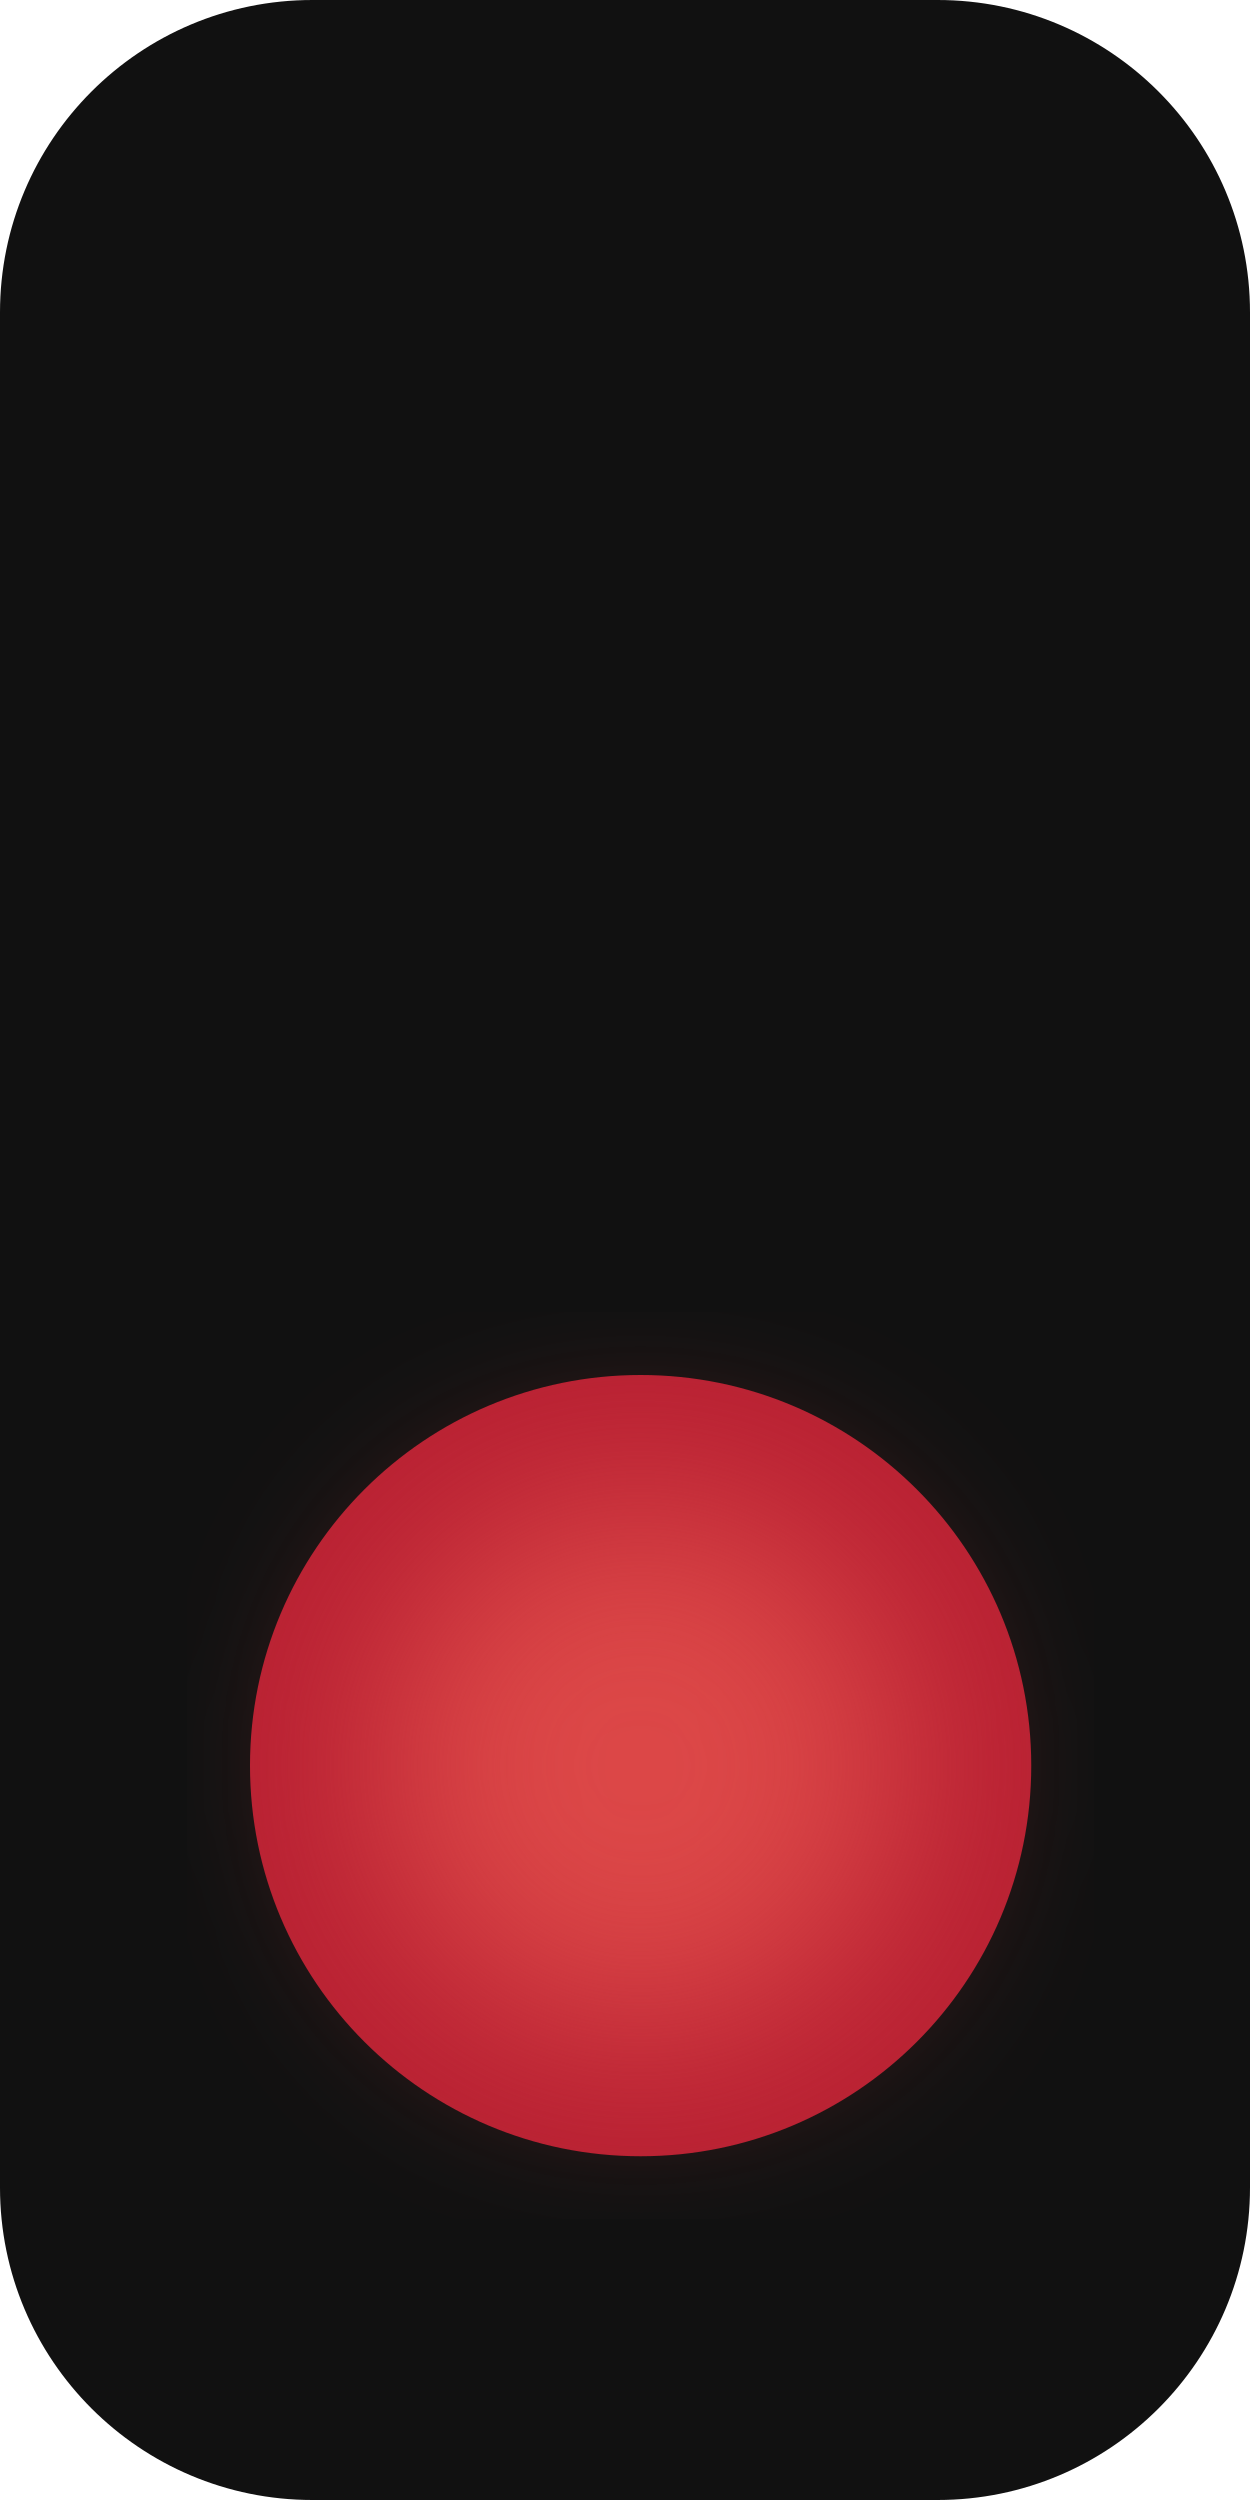
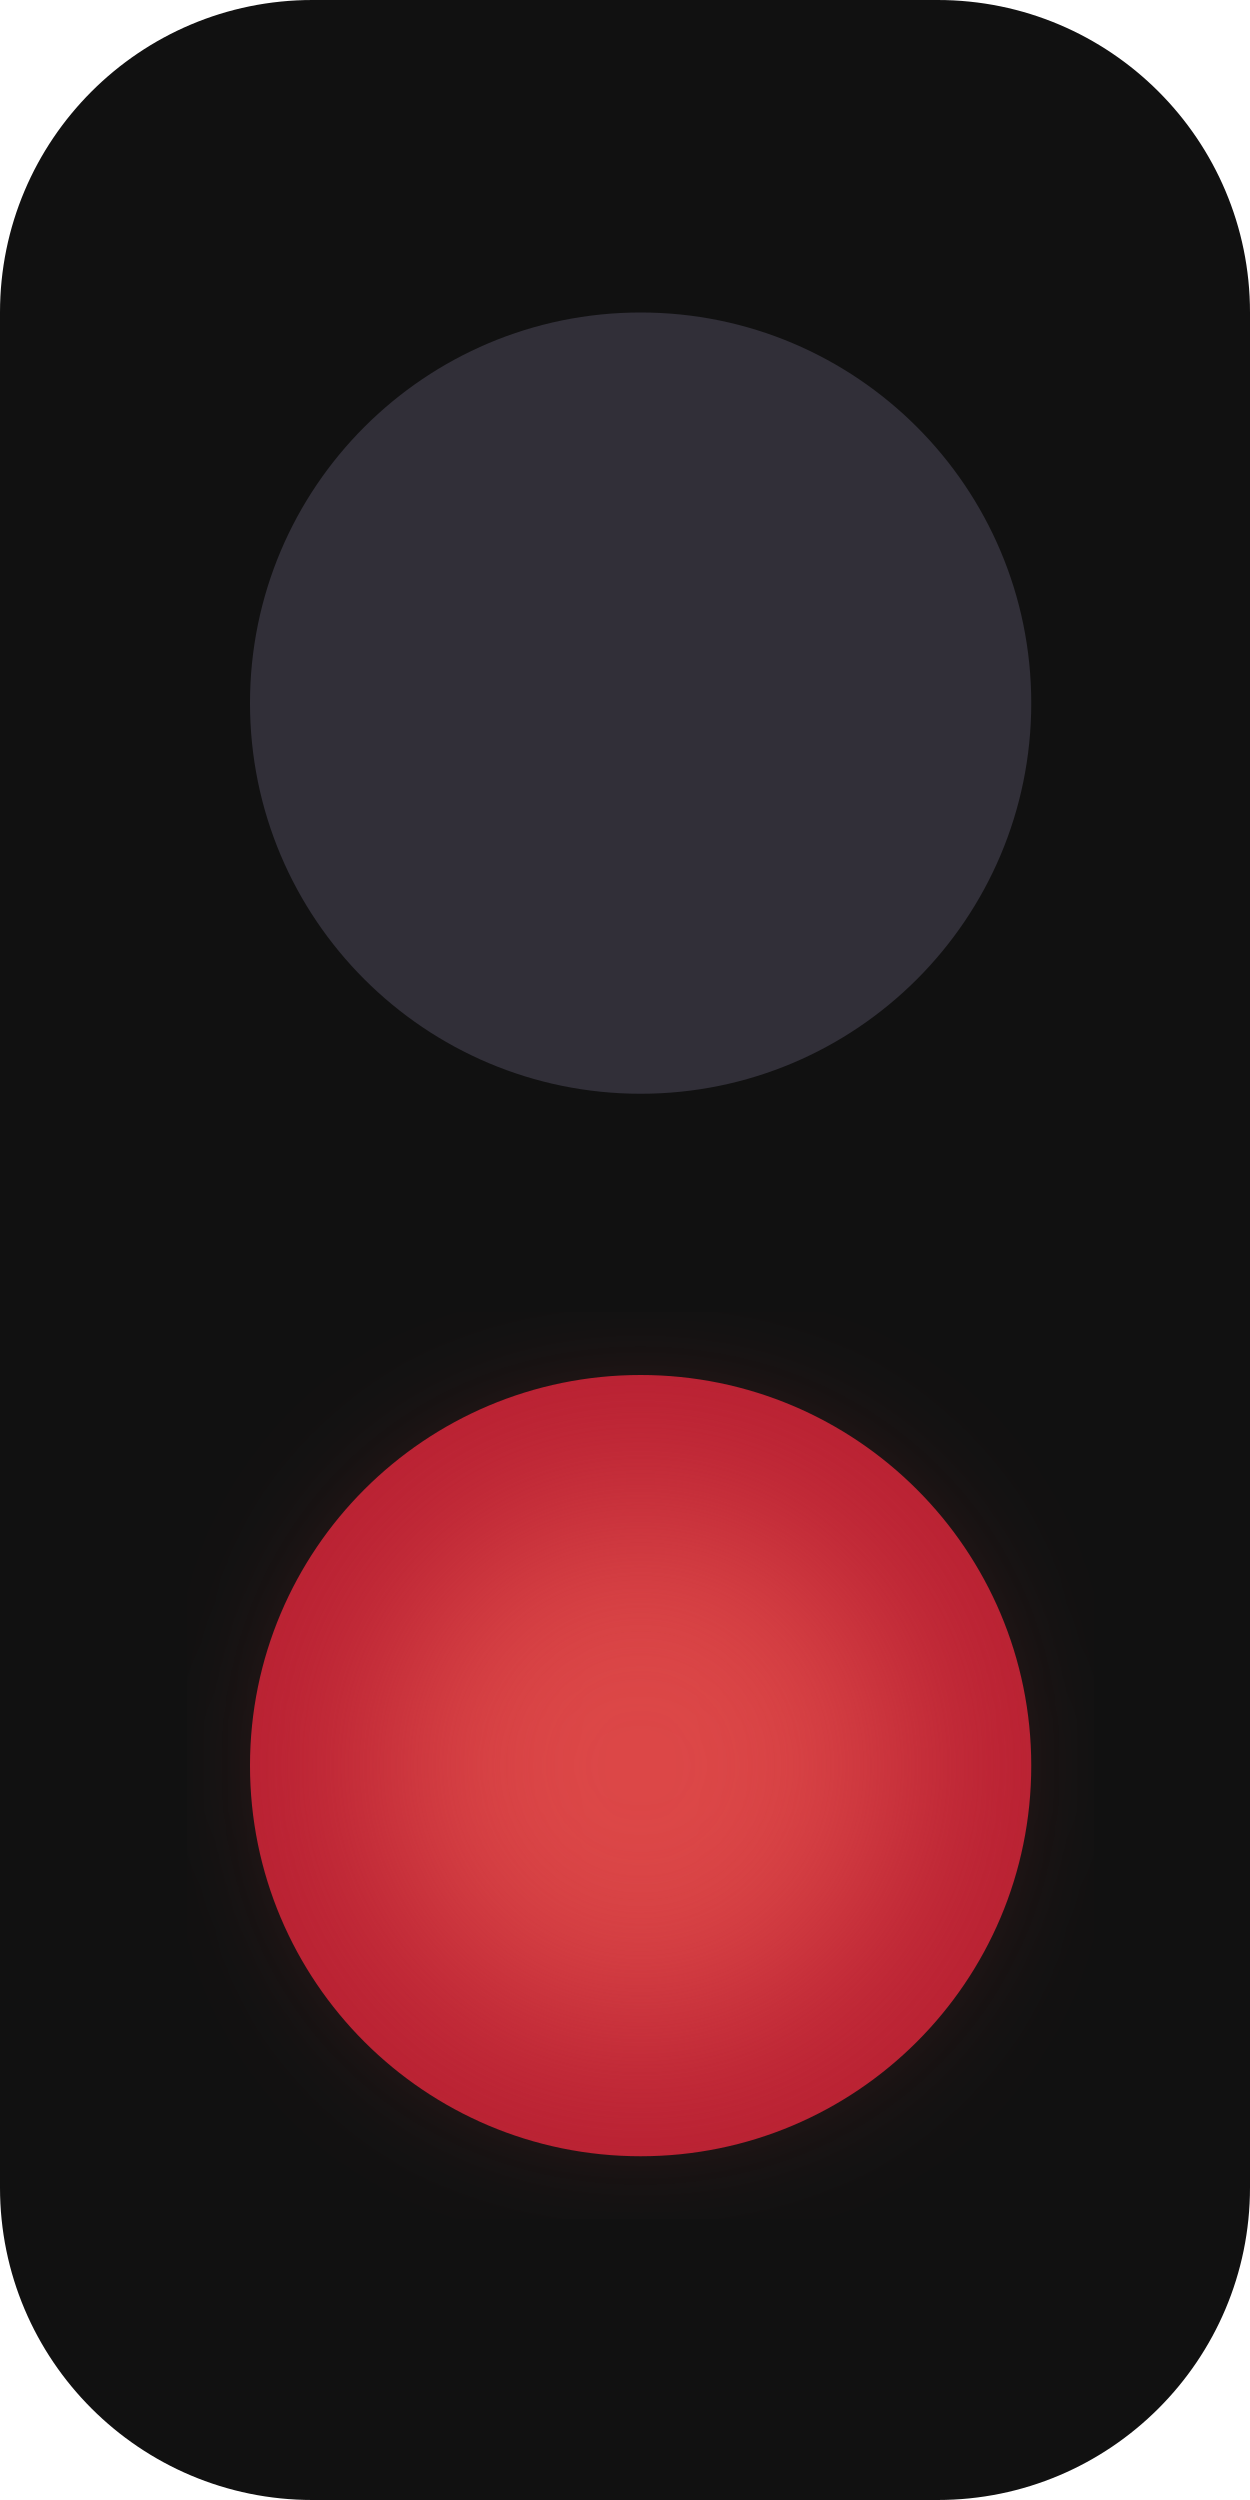
<svg xmlns="http://www.w3.org/2000/svg" width="40" height="80" viewBox="0 0 40 80" fill="none">
  <rect width="40" height="80" rx="10" fill="#111111" />
+   <rect x="8" y="10" width="25" height="25" rx="12.5" fill="#22202A" style="mix-blend-mode:screen" />
  <rect x="8" y="44" width="25" height="25" rx="12.5" fill="#DF142C" fill-opacity="0.8" style="mix-blend-mode:screen" />
-   <g filter="url(#filter0_f_196_12)">
+   <g filter="url(#filter0_f_717_346)">
    <circle cx="20.5" cy="56.5" r="8.5" fill="#DC4747" />
  </g>
  <defs>
-     <filter id="filter0_f_196_12" x="6" y="42" width="29" height="29" filterUnits="userSpaceOnUse" color-interpolation-filters="sRGB">
+     <filter id="filter0_f_717_346" x="6" y="42" width="29" height="29" filterUnits="userSpaceOnUse" color-interpolation-filters="sRGB">
      <feFlood flood-opacity="0" result="BackgroundImageFix" />
      <feBlend mode="normal" in="SourceGraphic" in2="BackgroundImageFix" result="shape" />
-       <feGaussianBlur stdDeviation="3" result="effect1_foregroundBlur_196_12" />
+       <feGaussianBlur stdDeviation="3" result="effect1_foregroundBlur_717_346" />
    </filter>
  </defs>
</svg>
